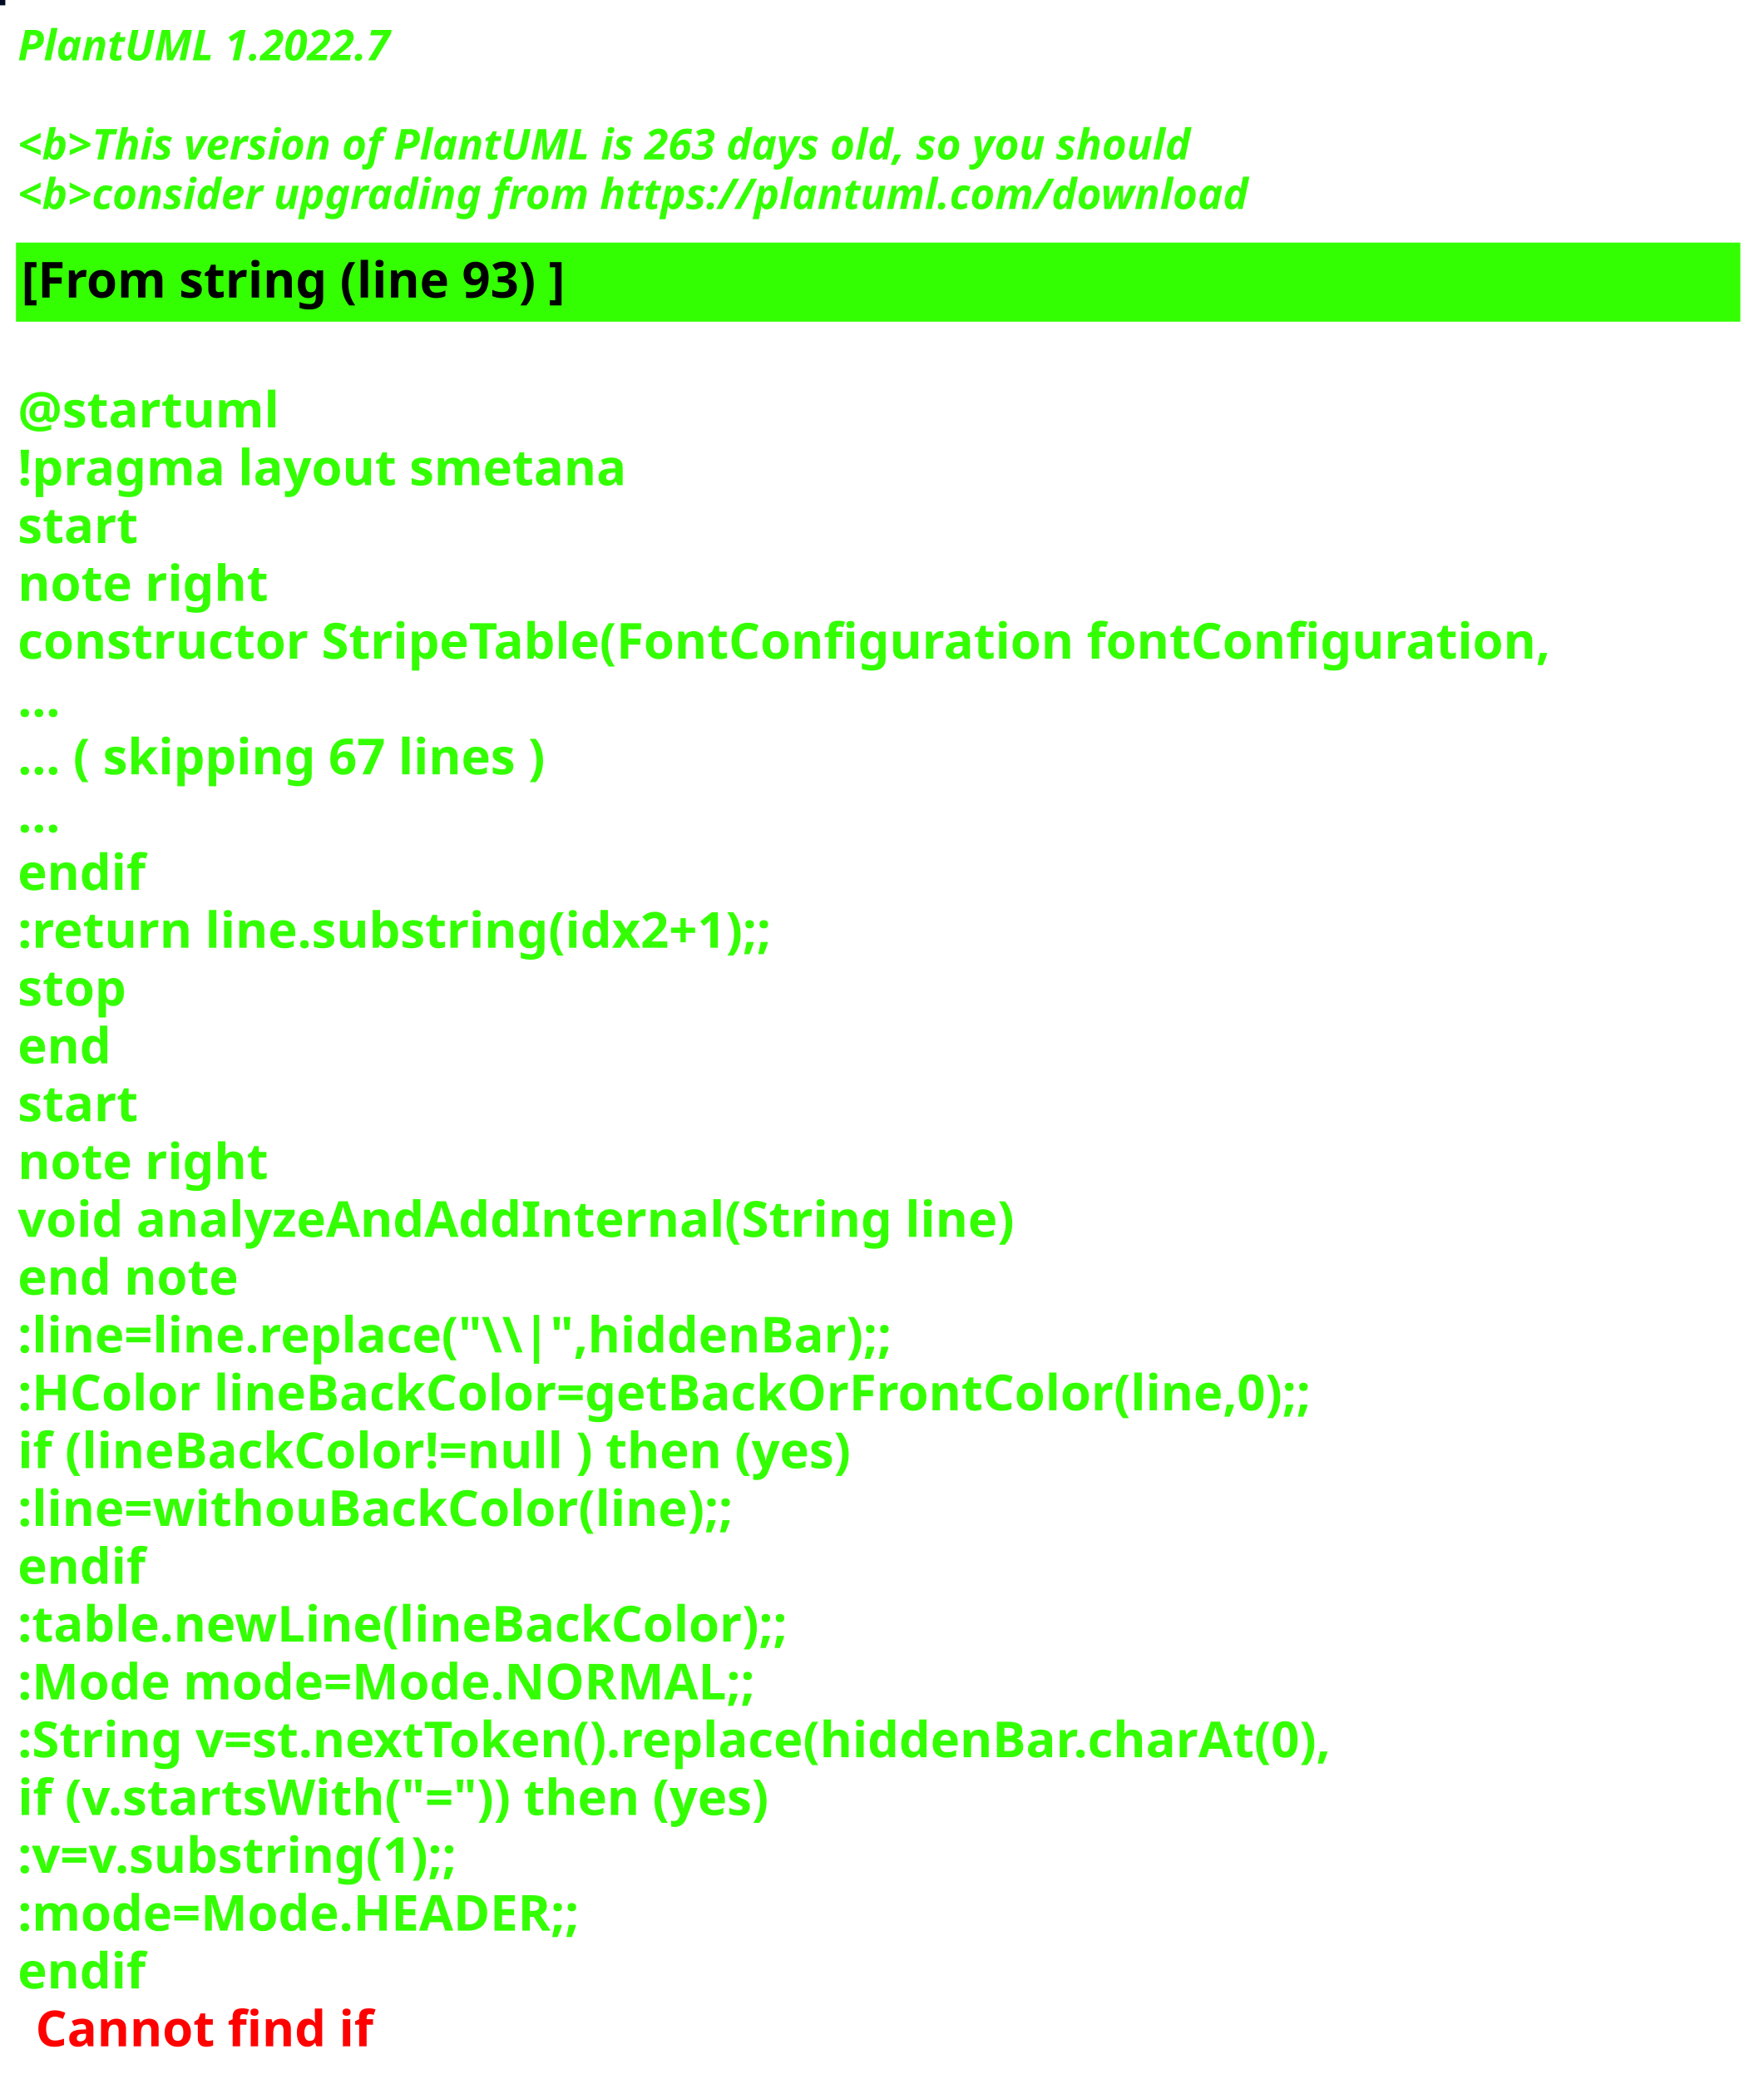
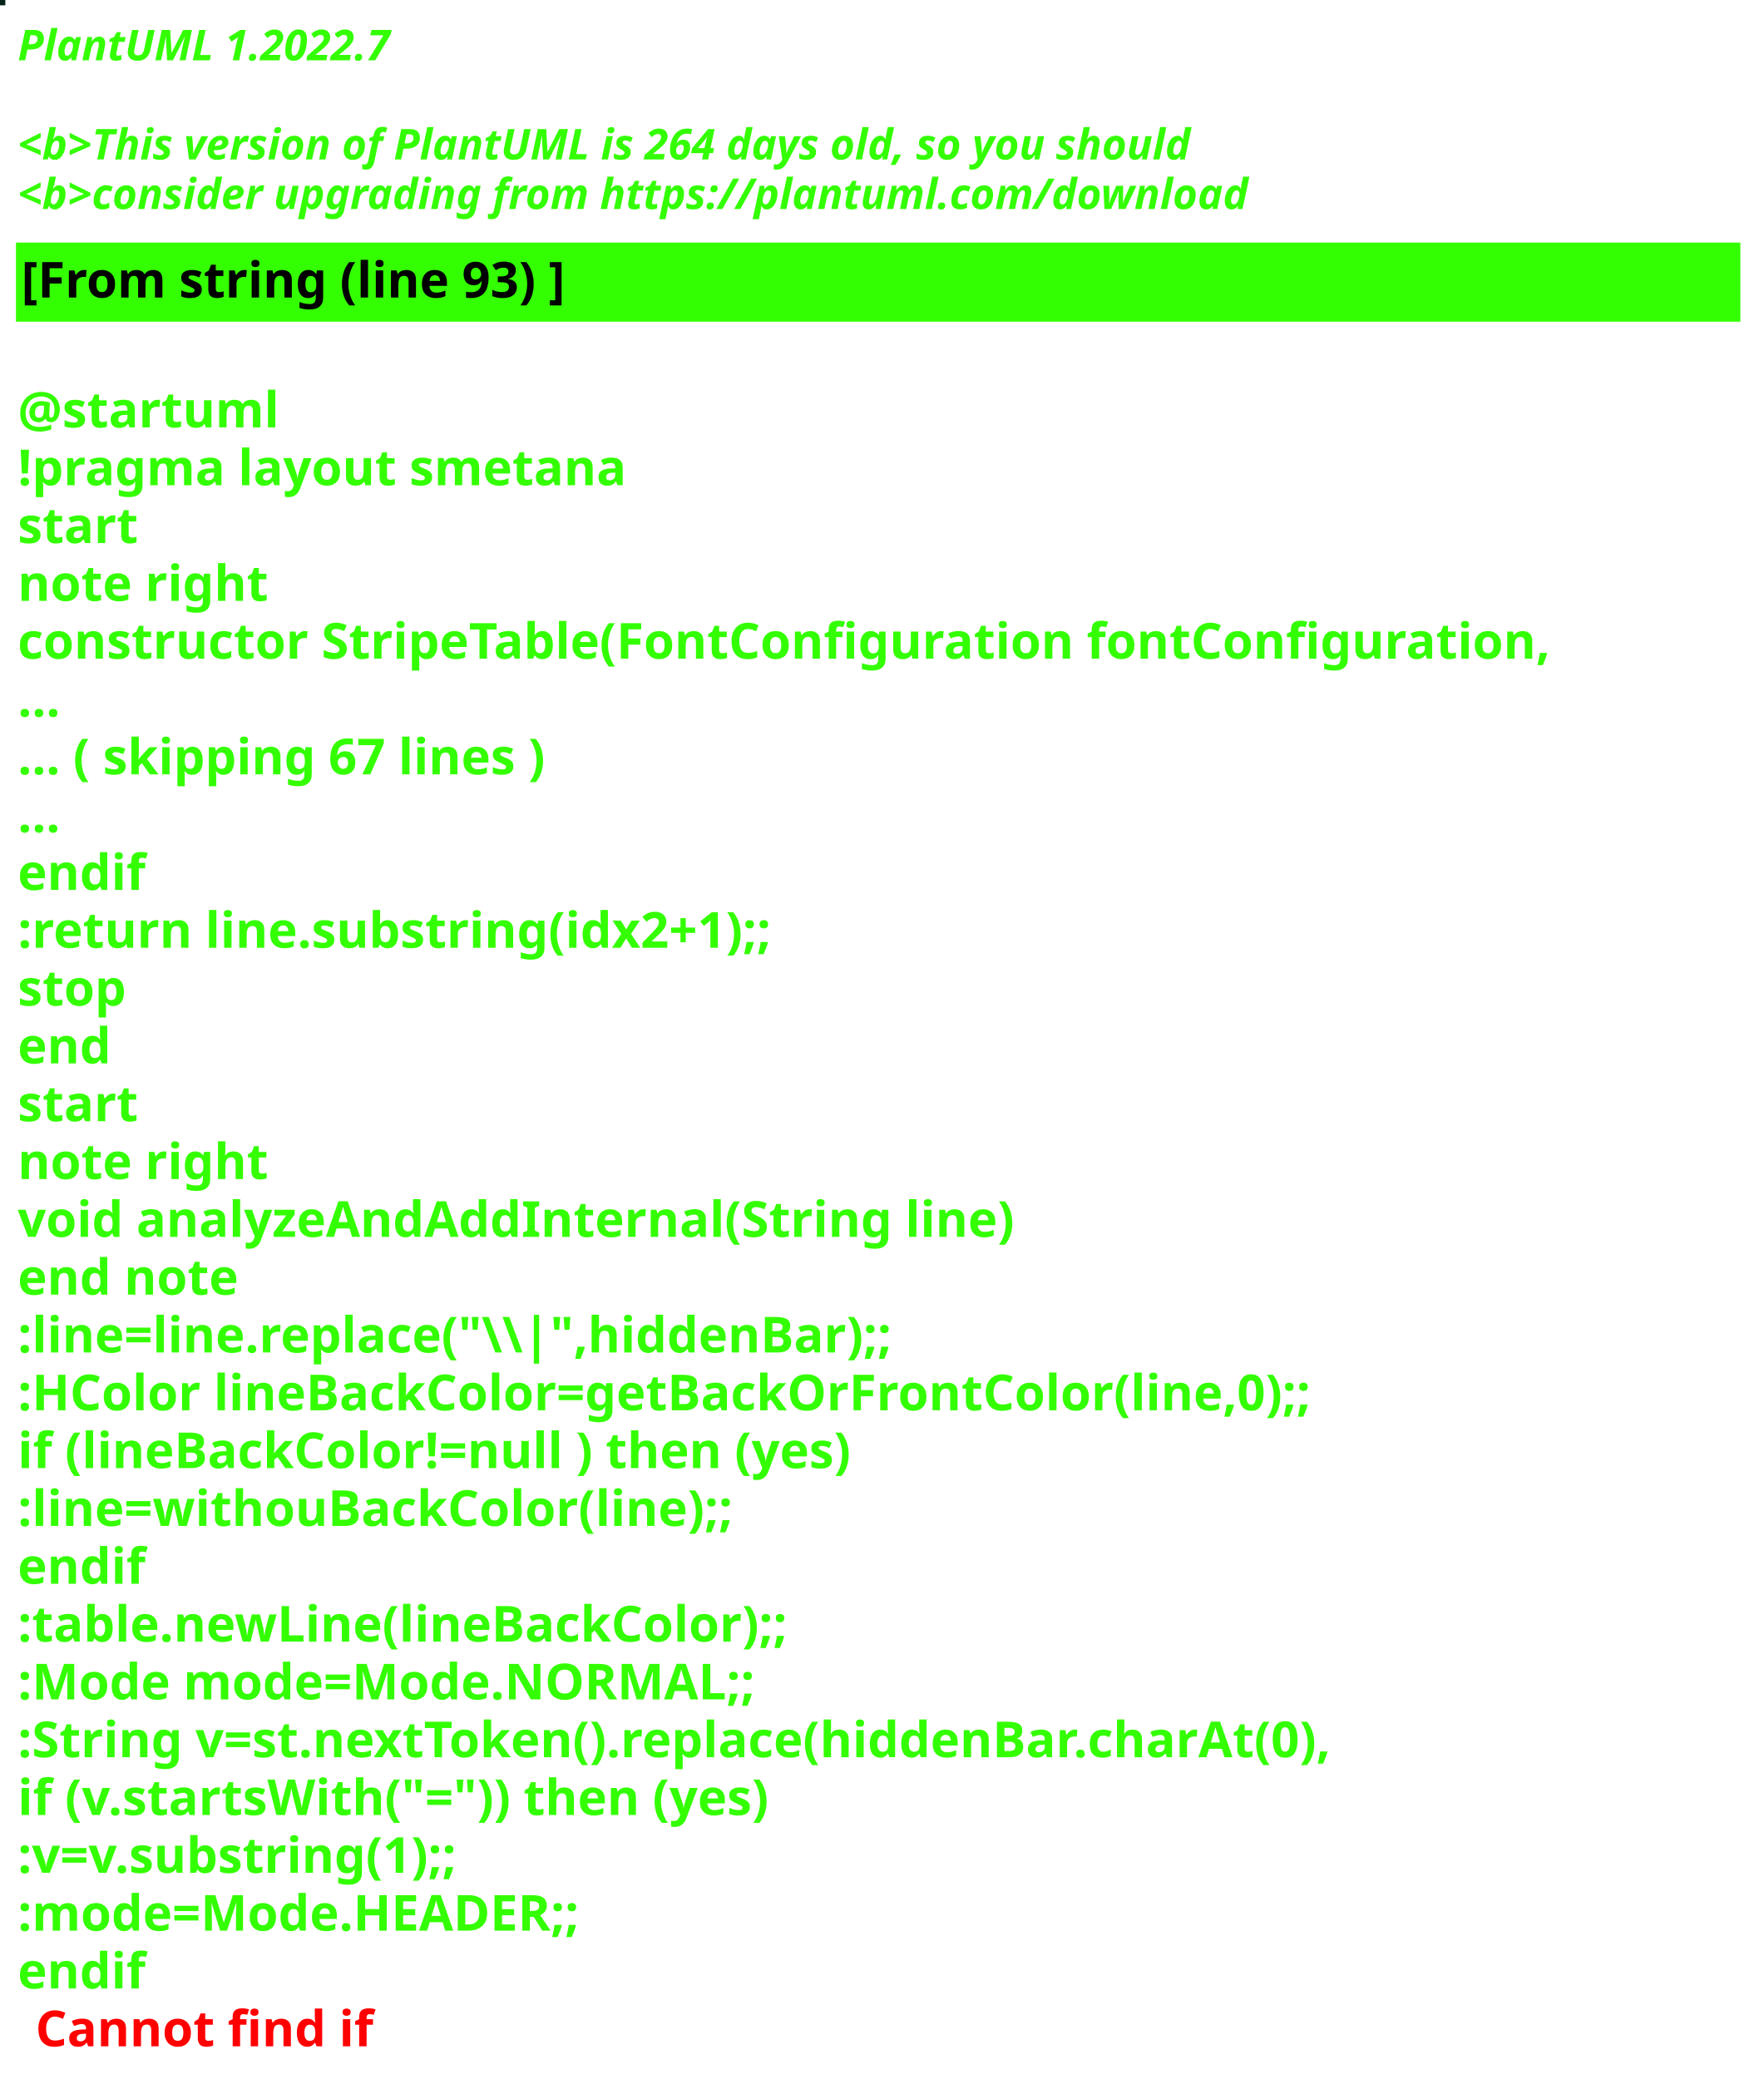
<svg xmlns="http://www.w3.org/2000/svg" contentStyleType="text/css" height="586px" preserveAspectRatio="none" style="width:497px;height:586px;background:#000000;" version="1.1" viewBox="0 0 497 586" width="497px" zoomAndPan="magnify">
  <defs />
  <g>
-     <rect fill="#010B25" height="1" style="stroke:#010B25;stroke-width:1.0;" width="1" x="0" y="0" />
+     <rect fill="#052317" height="1" style="stroke:#052317;stroke-width:1.0;" width="1" x="0" y="0" />
    <text fill="#33FF02" font-family="sans-serif" font-size="12" font-style="italic" font-weight="bold" lengthAdjust="spacing" textLength="127" x="5" y="17">PlantUML 1.2022.7</text>
    <text fill="#33FF02" font-family="sans-serif" font-size="12" font-style="italic" font-weight="bold" lengthAdjust="spacing" textLength="4" x="5" y="30.969"> </text>
-     <text fill="#33FF02" font-family="sans-serif" font-size="12" font-style="italic" font-weight="bold" lengthAdjust="spacing" textLength="399" x="5" y="44.938">&lt;b&gt;This version of PlantUML is 263 days old, so you should</text>
+     <text fill="#33FF02" font-family="sans-serif" font-size="12" font-style="italic" font-weight="bold" lengthAdjust="spacing" textLength="399" x="5" y="44.938">&lt;b&gt;This version of PlantUML is 264 days old, so you should</text>
    <text fill="#33FF02" font-family="sans-serif" font-size="12" font-style="italic" font-weight="bold" lengthAdjust="spacing" textLength="408" x="5" y="58.906">&lt;b&gt;consider upgrading from https://plantuml.com/download</text>
    <rect fill="#33FF02" height="21.297" style="stroke:#33FF02;stroke-width:1.0;" width="485" x="5" y="68.875" />
    <text fill="#000000" font-family="sans-serif" font-size="14" font-weight="bold" lengthAdjust="spacing" textLength="178" x="6" y="83.875">[From string (line 93) ]</text>
    <text fill="#33FF02" font-family="sans-serif" font-size="14" font-weight="bold" lengthAdjust="spacing" textLength="5" x="5" y="104.172"> </text>
    <text fill="#33FF02" font-family="sans-serif" font-size="14" font-weight="bold" lengthAdjust="spacing" textLength="79" x="5" y="120.469">@startuml</text>
    <text fill="#33FF02" font-family="sans-serif" font-size="14" font-weight="bold" lengthAdjust="spacing" textLength="190" x="5" y="136.766">!pragma layout smetana</text>
    <text fill="#33FF02" font-family="sans-serif" font-size="14" font-weight="bold" lengthAdjust="spacing" textLength="37" x="5" y="153.062">start</text>
    <text fill="#33FF02" font-family="sans-serif" font-size="14" font-weight="bold" lengthAdjust="spacing" textLength="78" x="5" y="169.359">note right</text>
    <text fill="#33FF02" font-family="sans-serif" font-size="14" font-weight="bold" lengthAdjust="spacing" textLength="485" x="5" y="185.656">constructor StripeTable(FontConfiguration fontConfiguration,</text>
    <text fill="#33FF02" font-family="sans-serif" font-size="14" font-weight="bold" lengthAdjust="spacing" textLength="15" x="5" y="201.953">...</text>
    <text fill="#33FF02" font-family="sans-serif" font-size="14" font-weight="bold" lengthAdjust="spacing" textLength="175" x="5" y="218.25">... ( skipping 67 lines )</text>
    <text fill="#33FF02" font-family="sans-serif" font-size="14" font-weight="bold" lengthAdjust="spacing" textLength="15" x="5" y="234.547">...</text>
    <text fill="#33FF02" font-family="sans-serif" font-size="14" font-weight="bold" lengthAdjust="spacing" textLength="40" x="5" y="250.844">endif</text>
    <text fill="#33FF02" font-family="sans-serif" font-size="14" font-weight="bold" lengthAdjust="spacing" textLength="248" x="5" y="267.141">:return line.substring(idx2+1);;</text>
    <text fill="#33FF02" font-family="sans-serif" font-size="14" font-weight="bold" lengthAdjust="spacing" textLength="35" x="5" y="283.438">stop</text>
    <text fill="#33FF02" font-family="sans-serif" font-size="14" font-weight="bold" lengthAdjust="spacing" textLength="30" x="5" y="299.734">end</text>
    <text fill="#33FF02" font-family="sans-serif" font-size="14" font-weight="bold" lengthAdjust="spacing" textLength="37" x="5" y="316.031">start</text>
    <text fill="#33FF02" font-family="sans-serif" font-size="14" font-weight="bold" lengthAdjust="spacing" textLength="78" x="5" y="332.328">note right</text>
    <text fill="#33FF02" font-family="sans-serif" font-size="14" font-weight="bold" lengthAdjust="spacing" textLength="312" x="5" y="348.625">void analyzeAndAddInternal(String line)</text>
    <text fill="#33FF02" font-family="sans-serif" font-size="14" font-weight="bold" lengthAdjust="spacing" textLength="71" x="5" y="364.922">end note</text>
    <text fill="#33FF02" font-family="sans-serif" font-size="14" font-weight="bold" lengthAdjust="spacing" textLength="276" x="5" y="381.219">:line=line.replace("\\|",hiddenBar);;</text>
    <text fill="#33FF02" font-family="sans-serif" font-size="14" font-weight="bold" lengthAdjust="spacing" textLength="416" x="5" y="397.516">:HColor lineBackColor=getBackOrFrontColor(line,0);;</text>
    <text fill="#33FF02" font-family="sans-serif" font-size="14" font-weight="bold" lengthAdjust="spacing" textLength="271" x="5" y="413.812">if (lineBackColor!=null ) then (yes)</text>
    <text fill="#33FF02" font-family="sans-serif" font-size="14" font-weight="bold" lengthAdjust="spacing" textLength="231" x="5" y="430.109">:line=withouBackColor(line);;</text>
    <text fill="#33FF02" font-family="sans-serif" font-size="14" font-weight="bold" lengthAdjust="spacing" textLength="40" x="5" y="446.406">endif</text>
    <text fill="#33FF02" font-family="sans-serif" font-size="14" font-weight="bold" lengthAdjust="spacing" textLength="248" x="5" y="462.703">:table.newLine(lineBackColor);;</text>
    <text fill="#33FF02" font-family="sans-serif" font-size="14" font-weight="bold" lengthAdjust="spacing" textLength="236" x="5" y="479">:Mode mode=Mode.NORMAL;;</text>
    <text fill="#33FF02" font-family="sans-serif" font-size="14" font-weight="bold" lengthAdjust="spacing" textLength="429" x="5" y="495.297">:String v=st.nextToken().replace(hiddenBar.charAt(0),</text>
    <text fill="#33FF02" font-family="sans-serif" font-size="14" font-weight="bold" lengthAdjust="spacing" textLength="246" x="5" y="511.594">if (v.startsWith("=")) then (yes)</text>
    <text fill="#33FF02" font-family="sans-serif" font-size="14" font-weight="bold" lengthAdjust="spacing" textLength="150" x="5" y="527.891">:v=v.substring(1);;</text>
    <text fill="#33FF02" font-family="sans-serif" font-size="14" font-weight="bold" lengthAdjust="spacing" textLength="183" x="5" y="544.188">:mode=Mode.HEADER;;</text>
    <text fill="#33FF02" font-family="sans-serif" font-size="14" font-weight="bold" lengthAdjust="spacing" text-decoration="wavy underline" textLength="40" x="5" y="560.484">endif</text>
    <text fill="#FF0000" font-family="sans-serif" font-size="14" font-weight="bold" lengthAdjust="spacing" textLength="106" x="10" y="576.781">Cannot find if</text>
  </g>
</svg>
